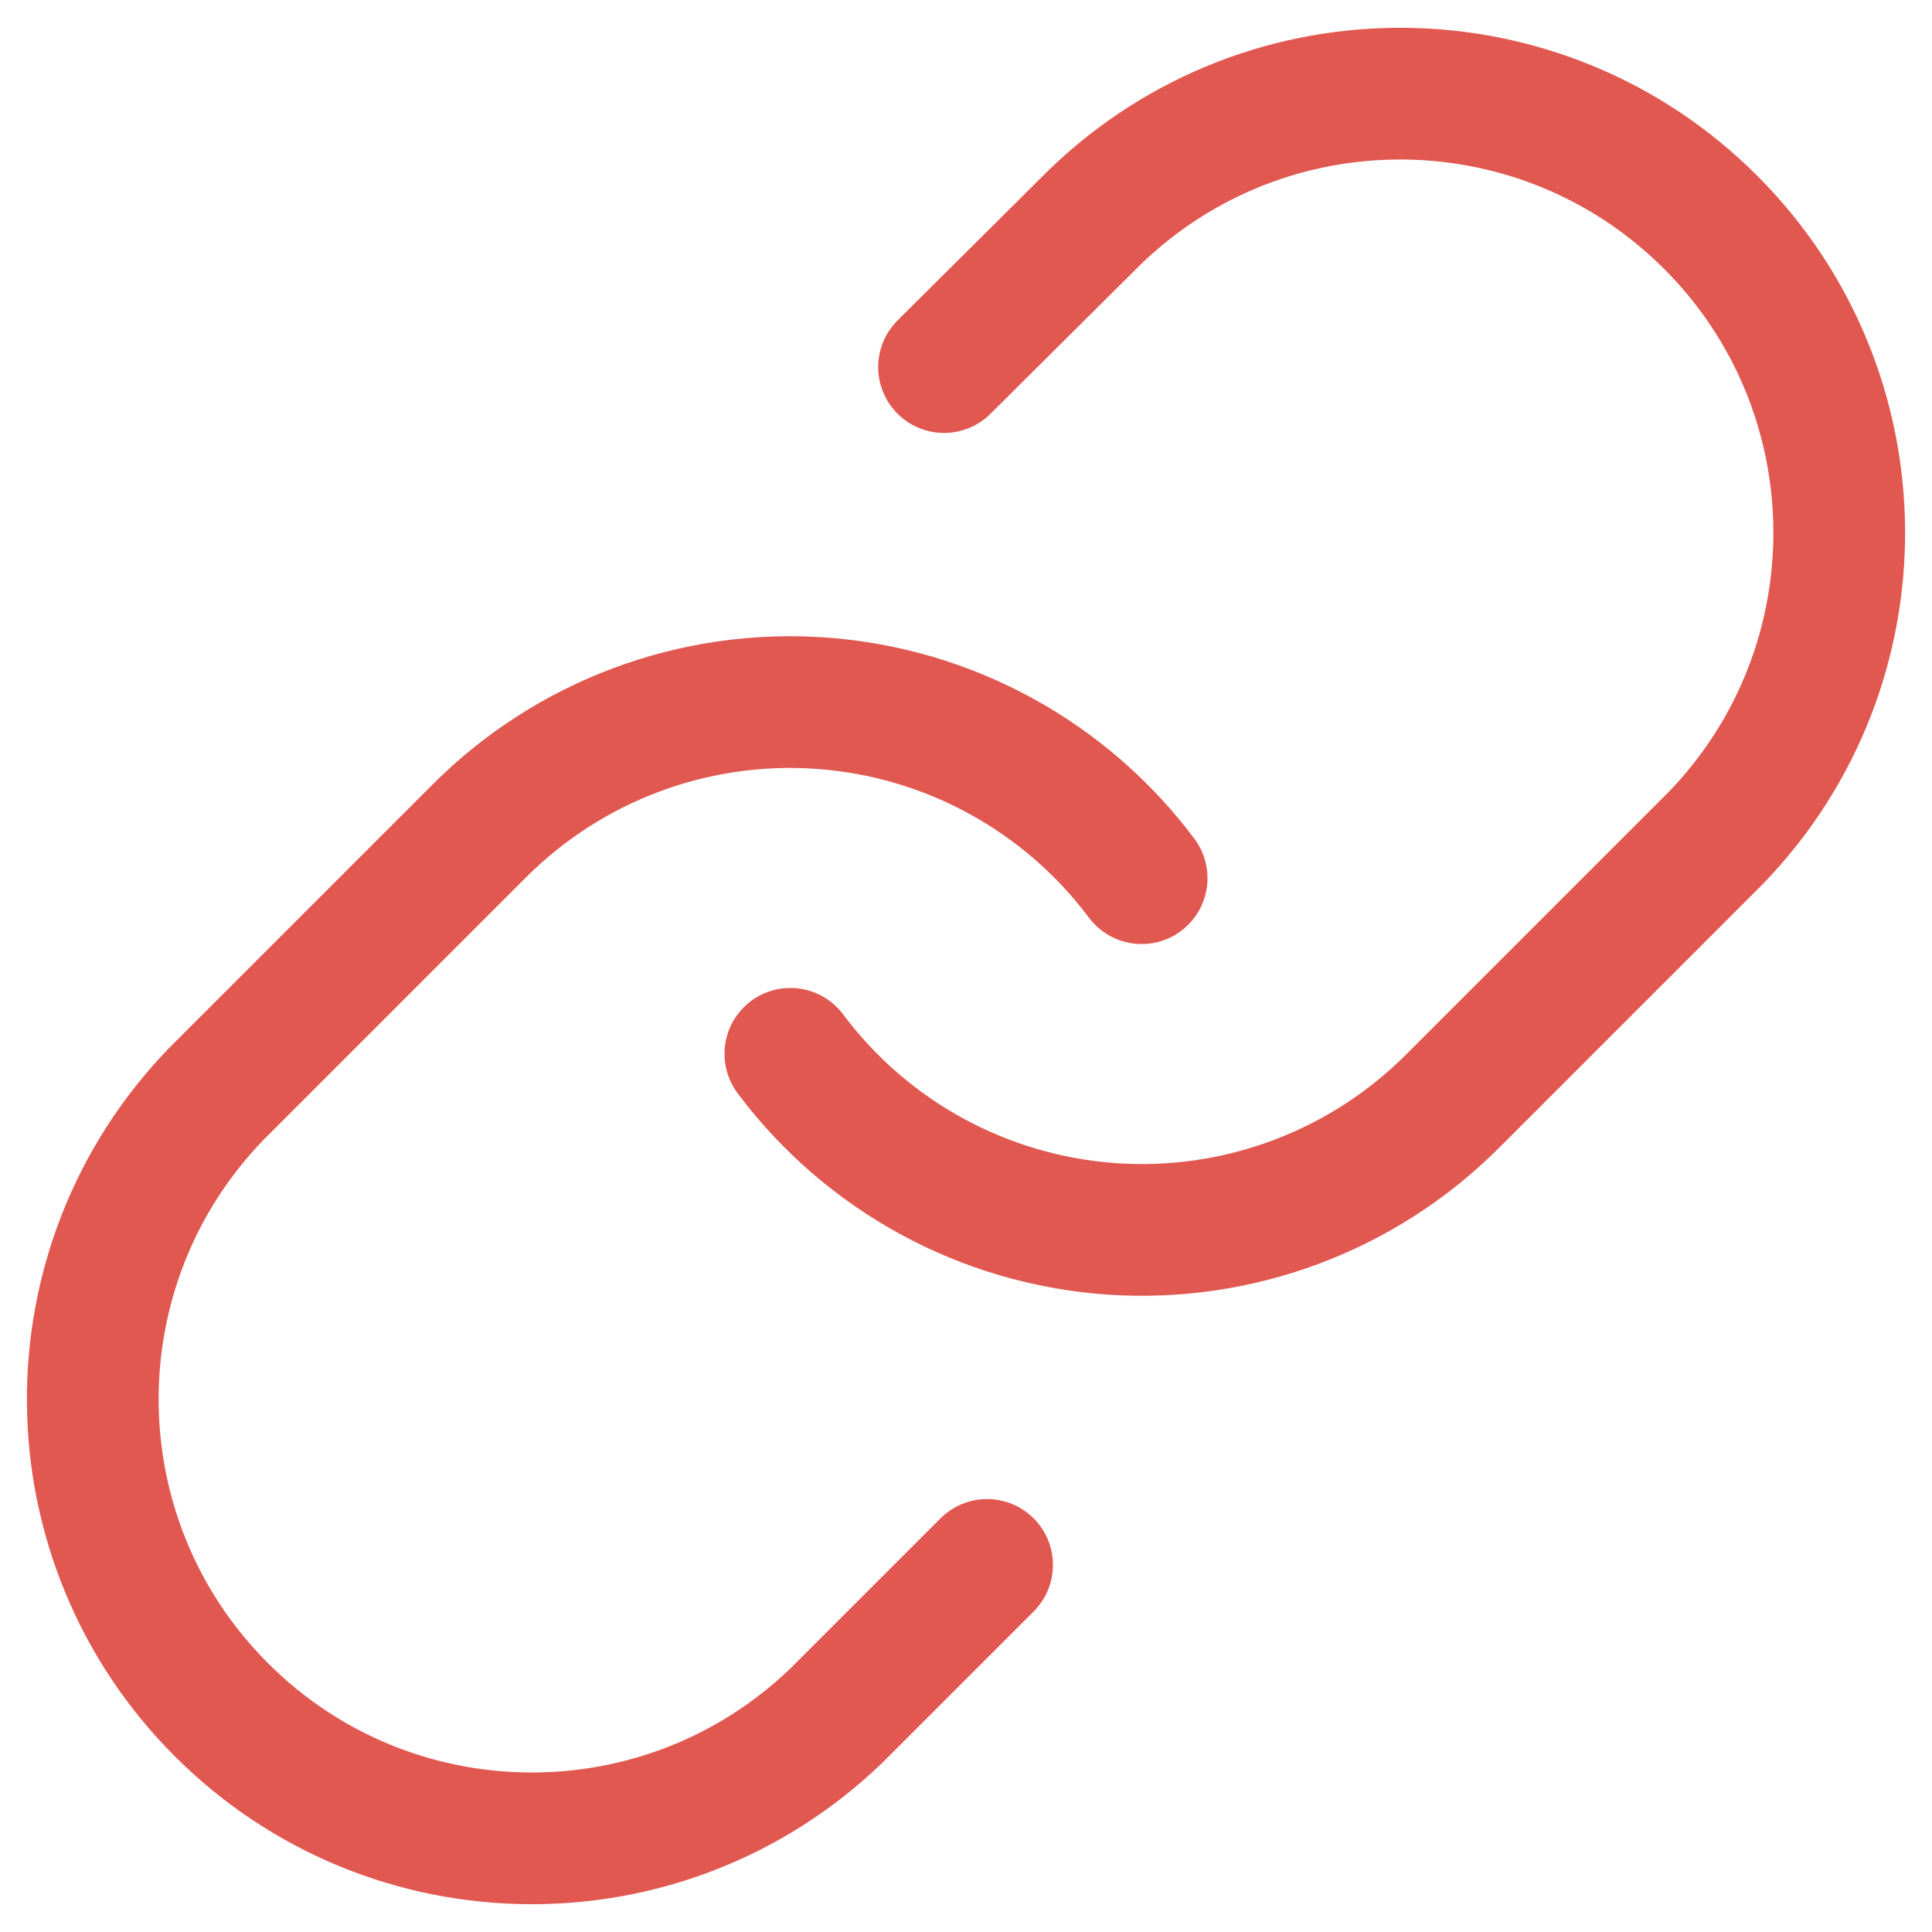
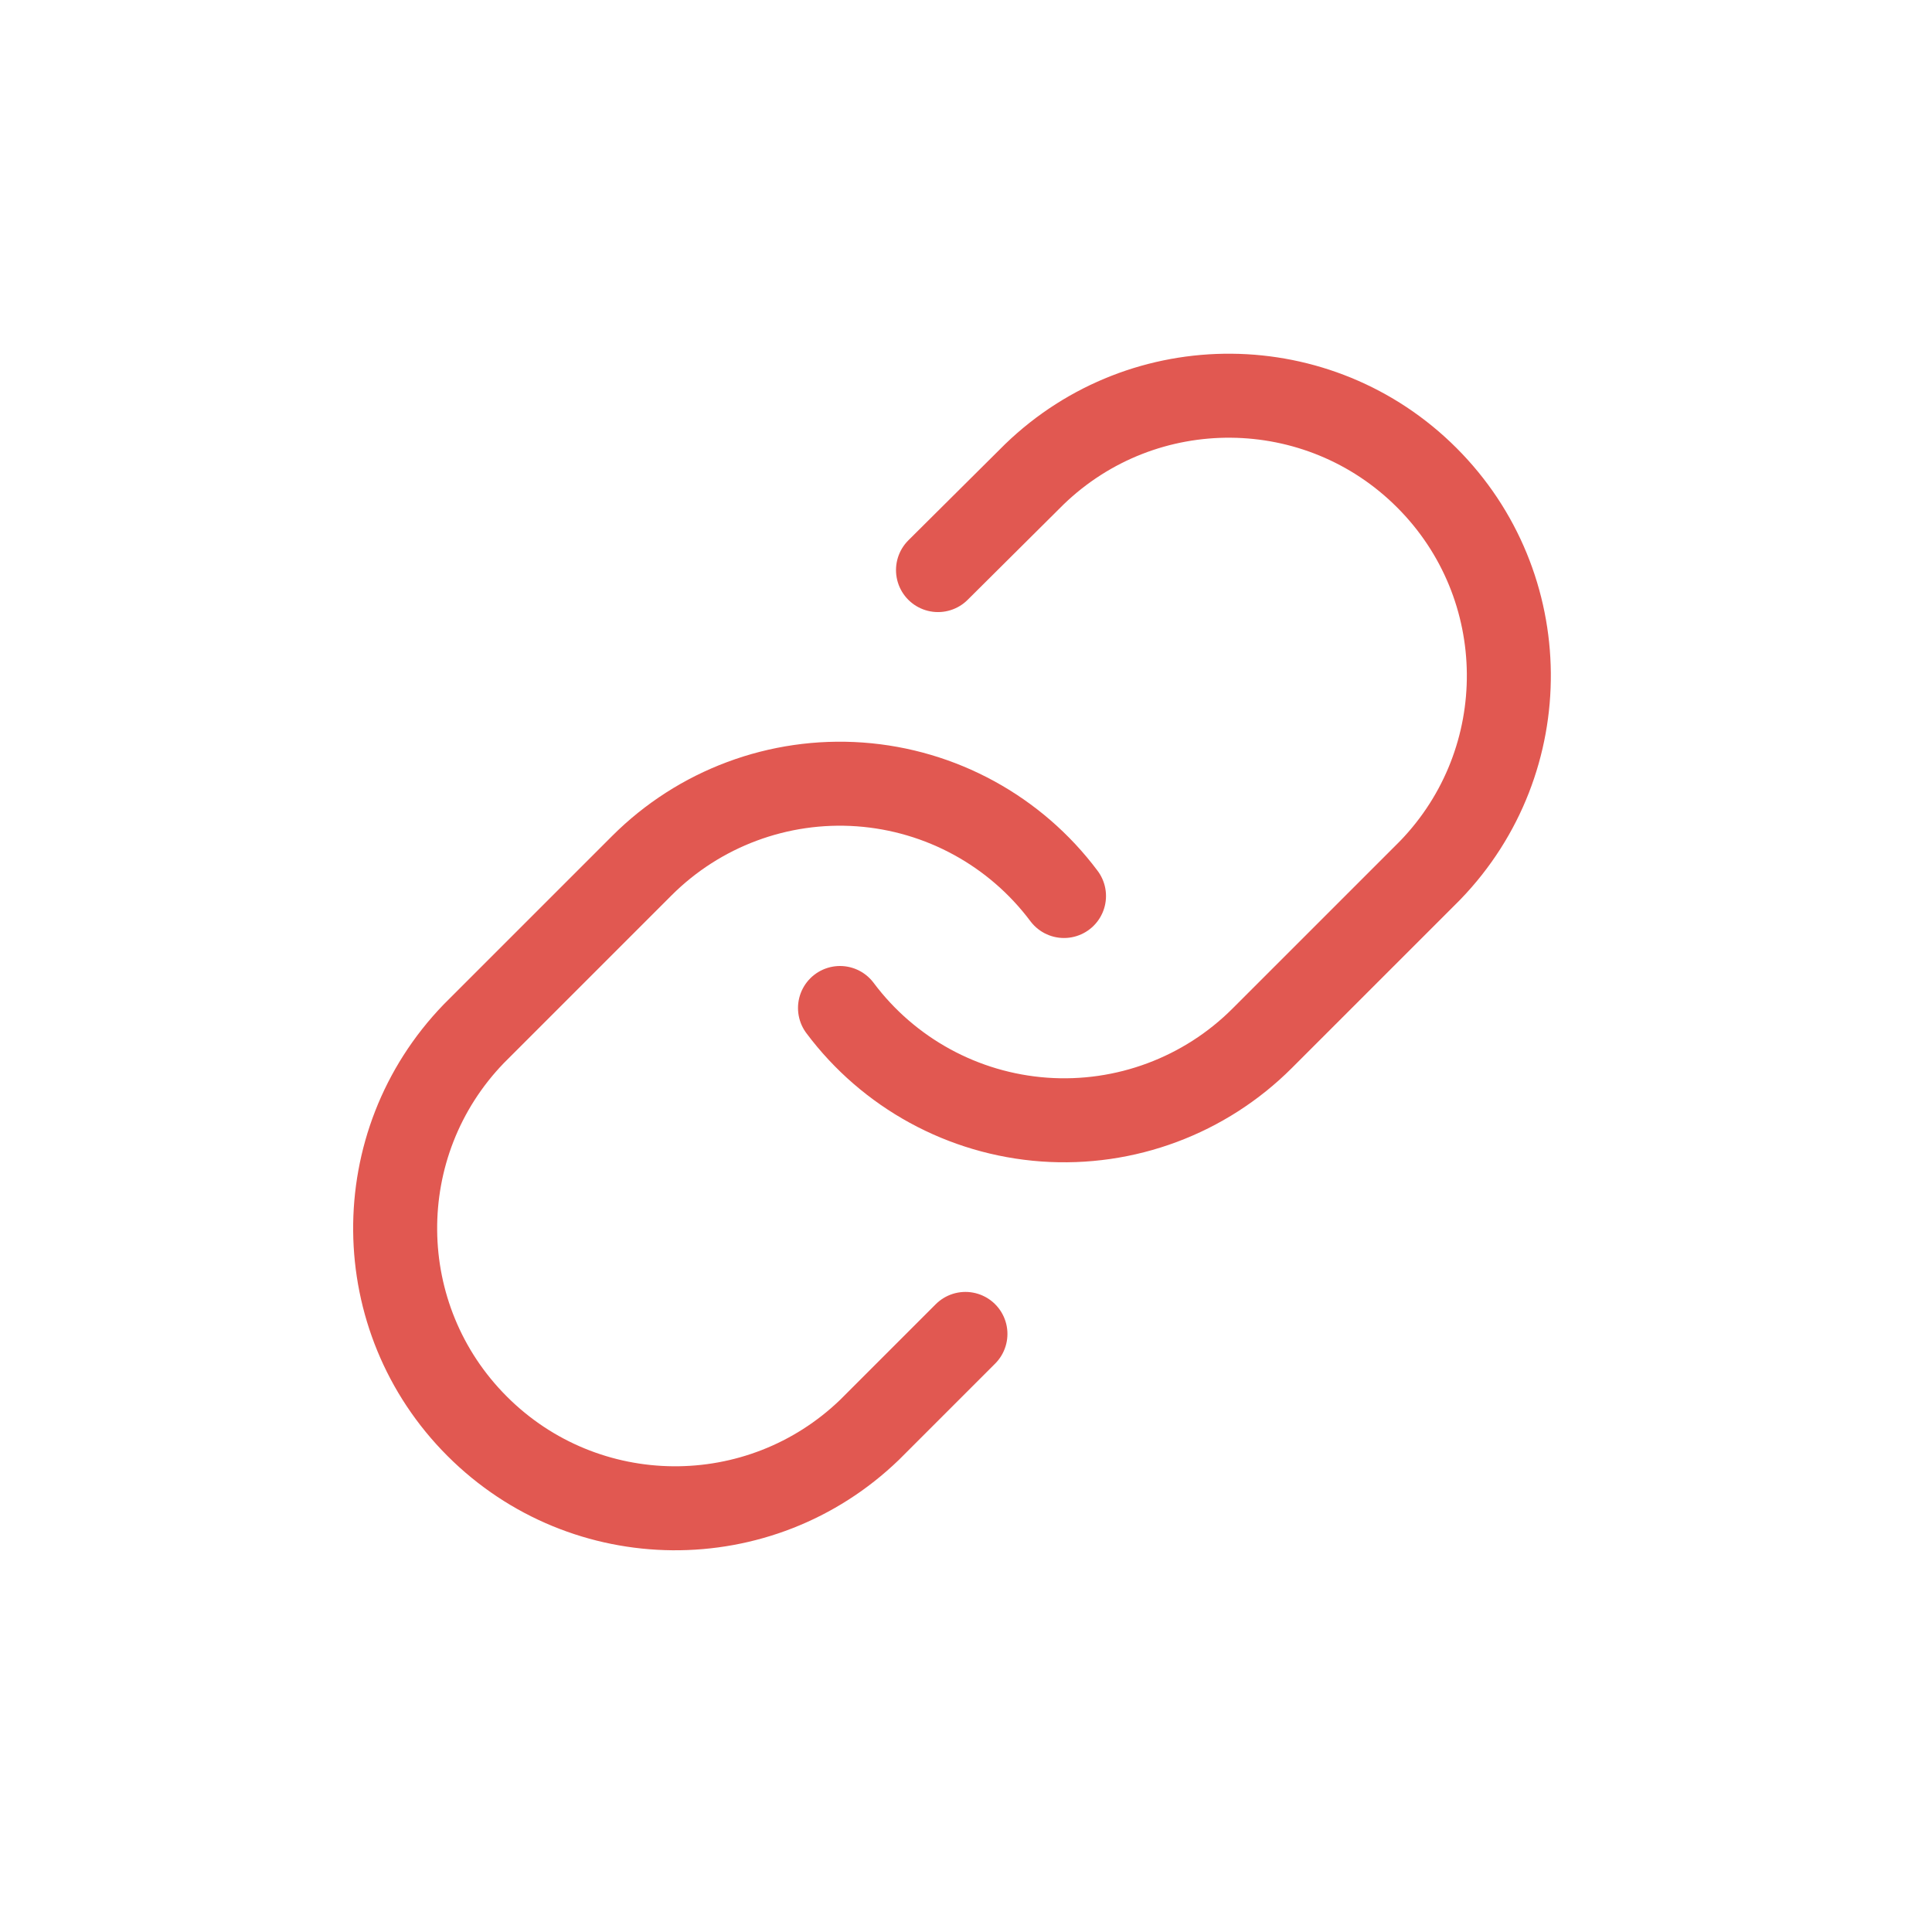
- <svg xmlns="http://www.w3.org/2000/svg" width="44px" height="44px" viewBox="0 0 44 44" version="1.1">
-   <g id="Symbols" stroke="none" stroke-width="1" fill="none" fill-rule="evenodd" stroke-linecap="round" stroke-linejoin="round">
-     <g id="Link-Icon-Copy" transform="translate(-12, -12)" stroke="#E15851" stroke-width="3">
-       <g id="link-icon-red" transform="translate(14, 14)">
-         <g id="link">
-           <path d="M16,22 C17.738,24.323 20.399,25.777 23.293,25.985 C26.187,26.192 29.029,25.132 31.08,23.08 L37.08,17.08 C40.87,13.156 40.816,6.919 36.958,3.062 C33.101,-0.796 26.864,-0.85 22.94,2.94 L19.5,6.36" id="Path" />
-           <path d="M24,18 C22.262,15.677 19.601,14.223 16.707,14.015 C13.813,13.808 10.971,14.868 8.92,16.92 L2.92,22.92 C-0.87,26.844 -0.816,33.081 3.042,36.938 C6.899,40.796 13.136,40.85 17.06,37.06 L20.48,33.64" id="Path" />
-         </g>
+ <svg xmlns="http://www.w3.org/2000/svg" width="69px" height="69px" viewBox="0 0 69 69" version="1.1">
+   <g id="link-icon-red" stroke="none" stroke-width="1" fill="none" fill-rule="evenodd" stroke-linecap="round" stroke-linejoin="round">
+     <g transform="translate(14, 14)" id="link" stroke="#E15851" stroke-width="3">
+       <g>
+         <path d="M16,22 C17.738,24.323 20.399,25.777 23.293,25.985 C26.187,26.192 29.029,25.132 31.08,23.08 L37.08,17.08 C40.87,13.156 40.816,6.919 36.958,3.062 C33.101,-0.796 26.864,-0.85 22.94,2.94 L19.5,6.36" id="Path" />
+         <path d="M24,18 C22.262,15.677 19.601,14.223 16.707,14.015 C13.813,13.808 10.971,14.868 8.92,16.92 L2.92,22.92 C-0.87,26.844 -0.816,33.081 3.042,36.938 C6.899,40.796 13.136,40.85 17.06,37.06 L20.48,33.64" id="Path" />
      </g>
    </g>
  </g>
</svg>
